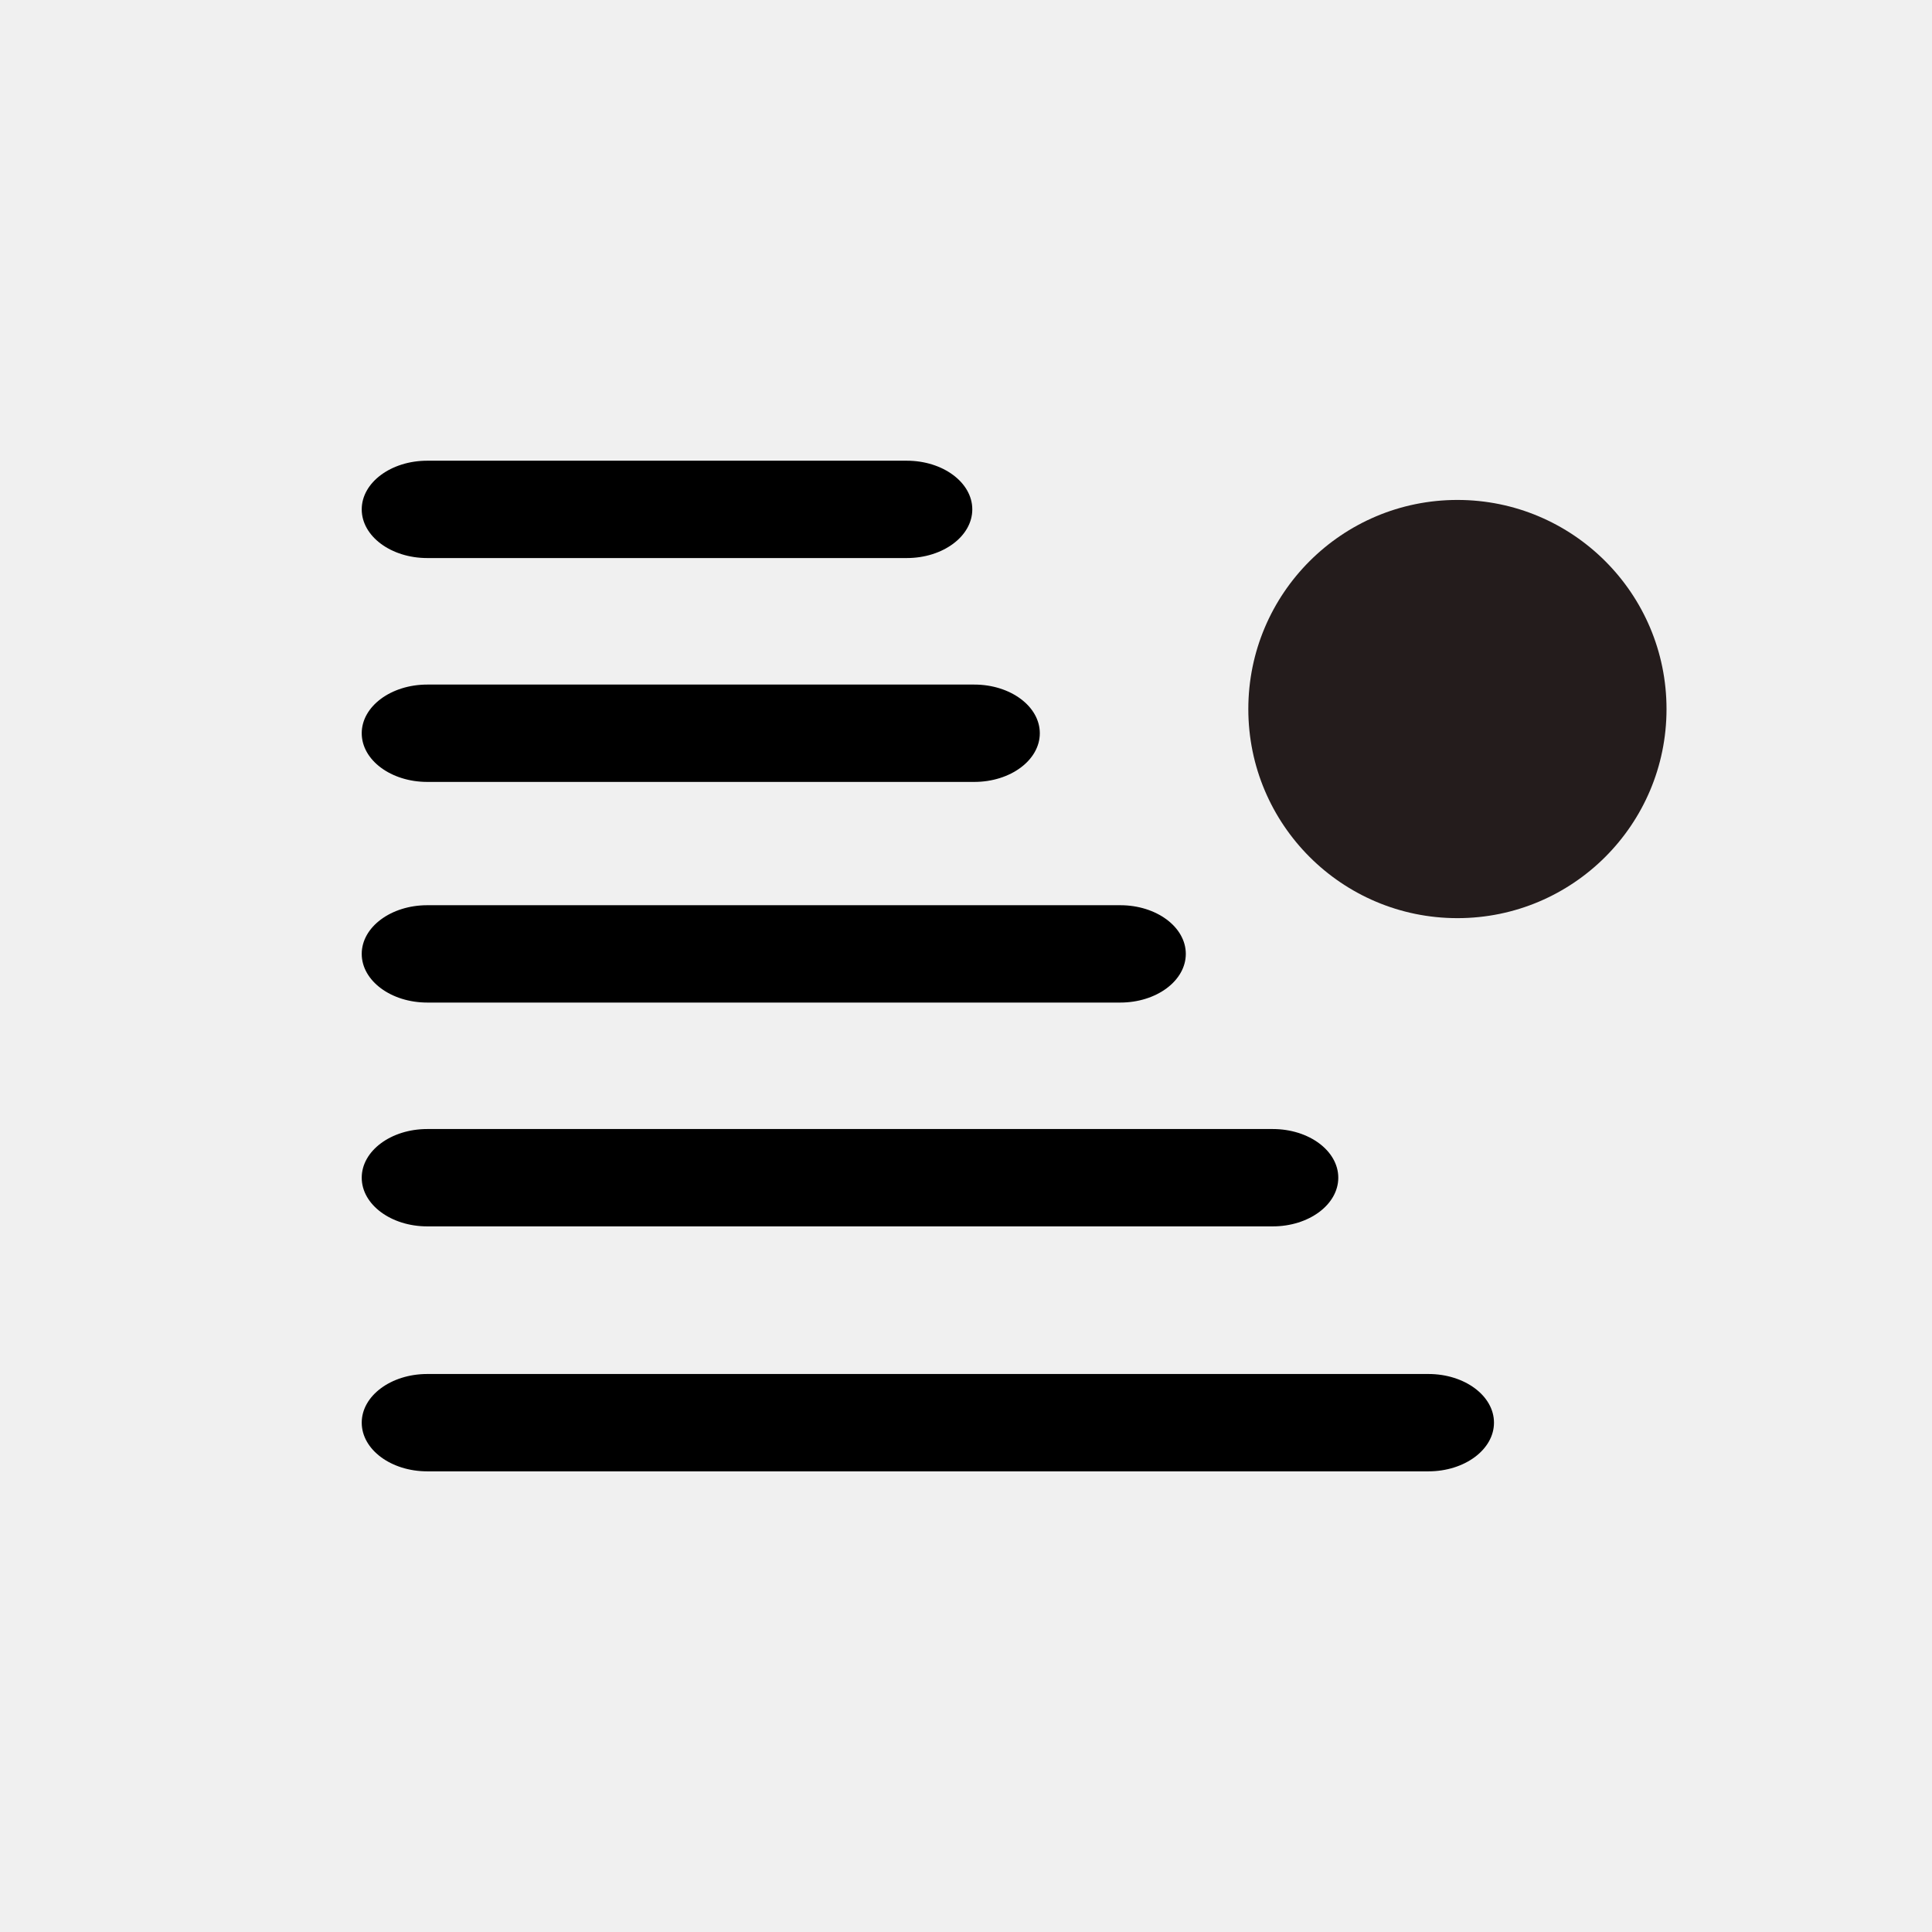
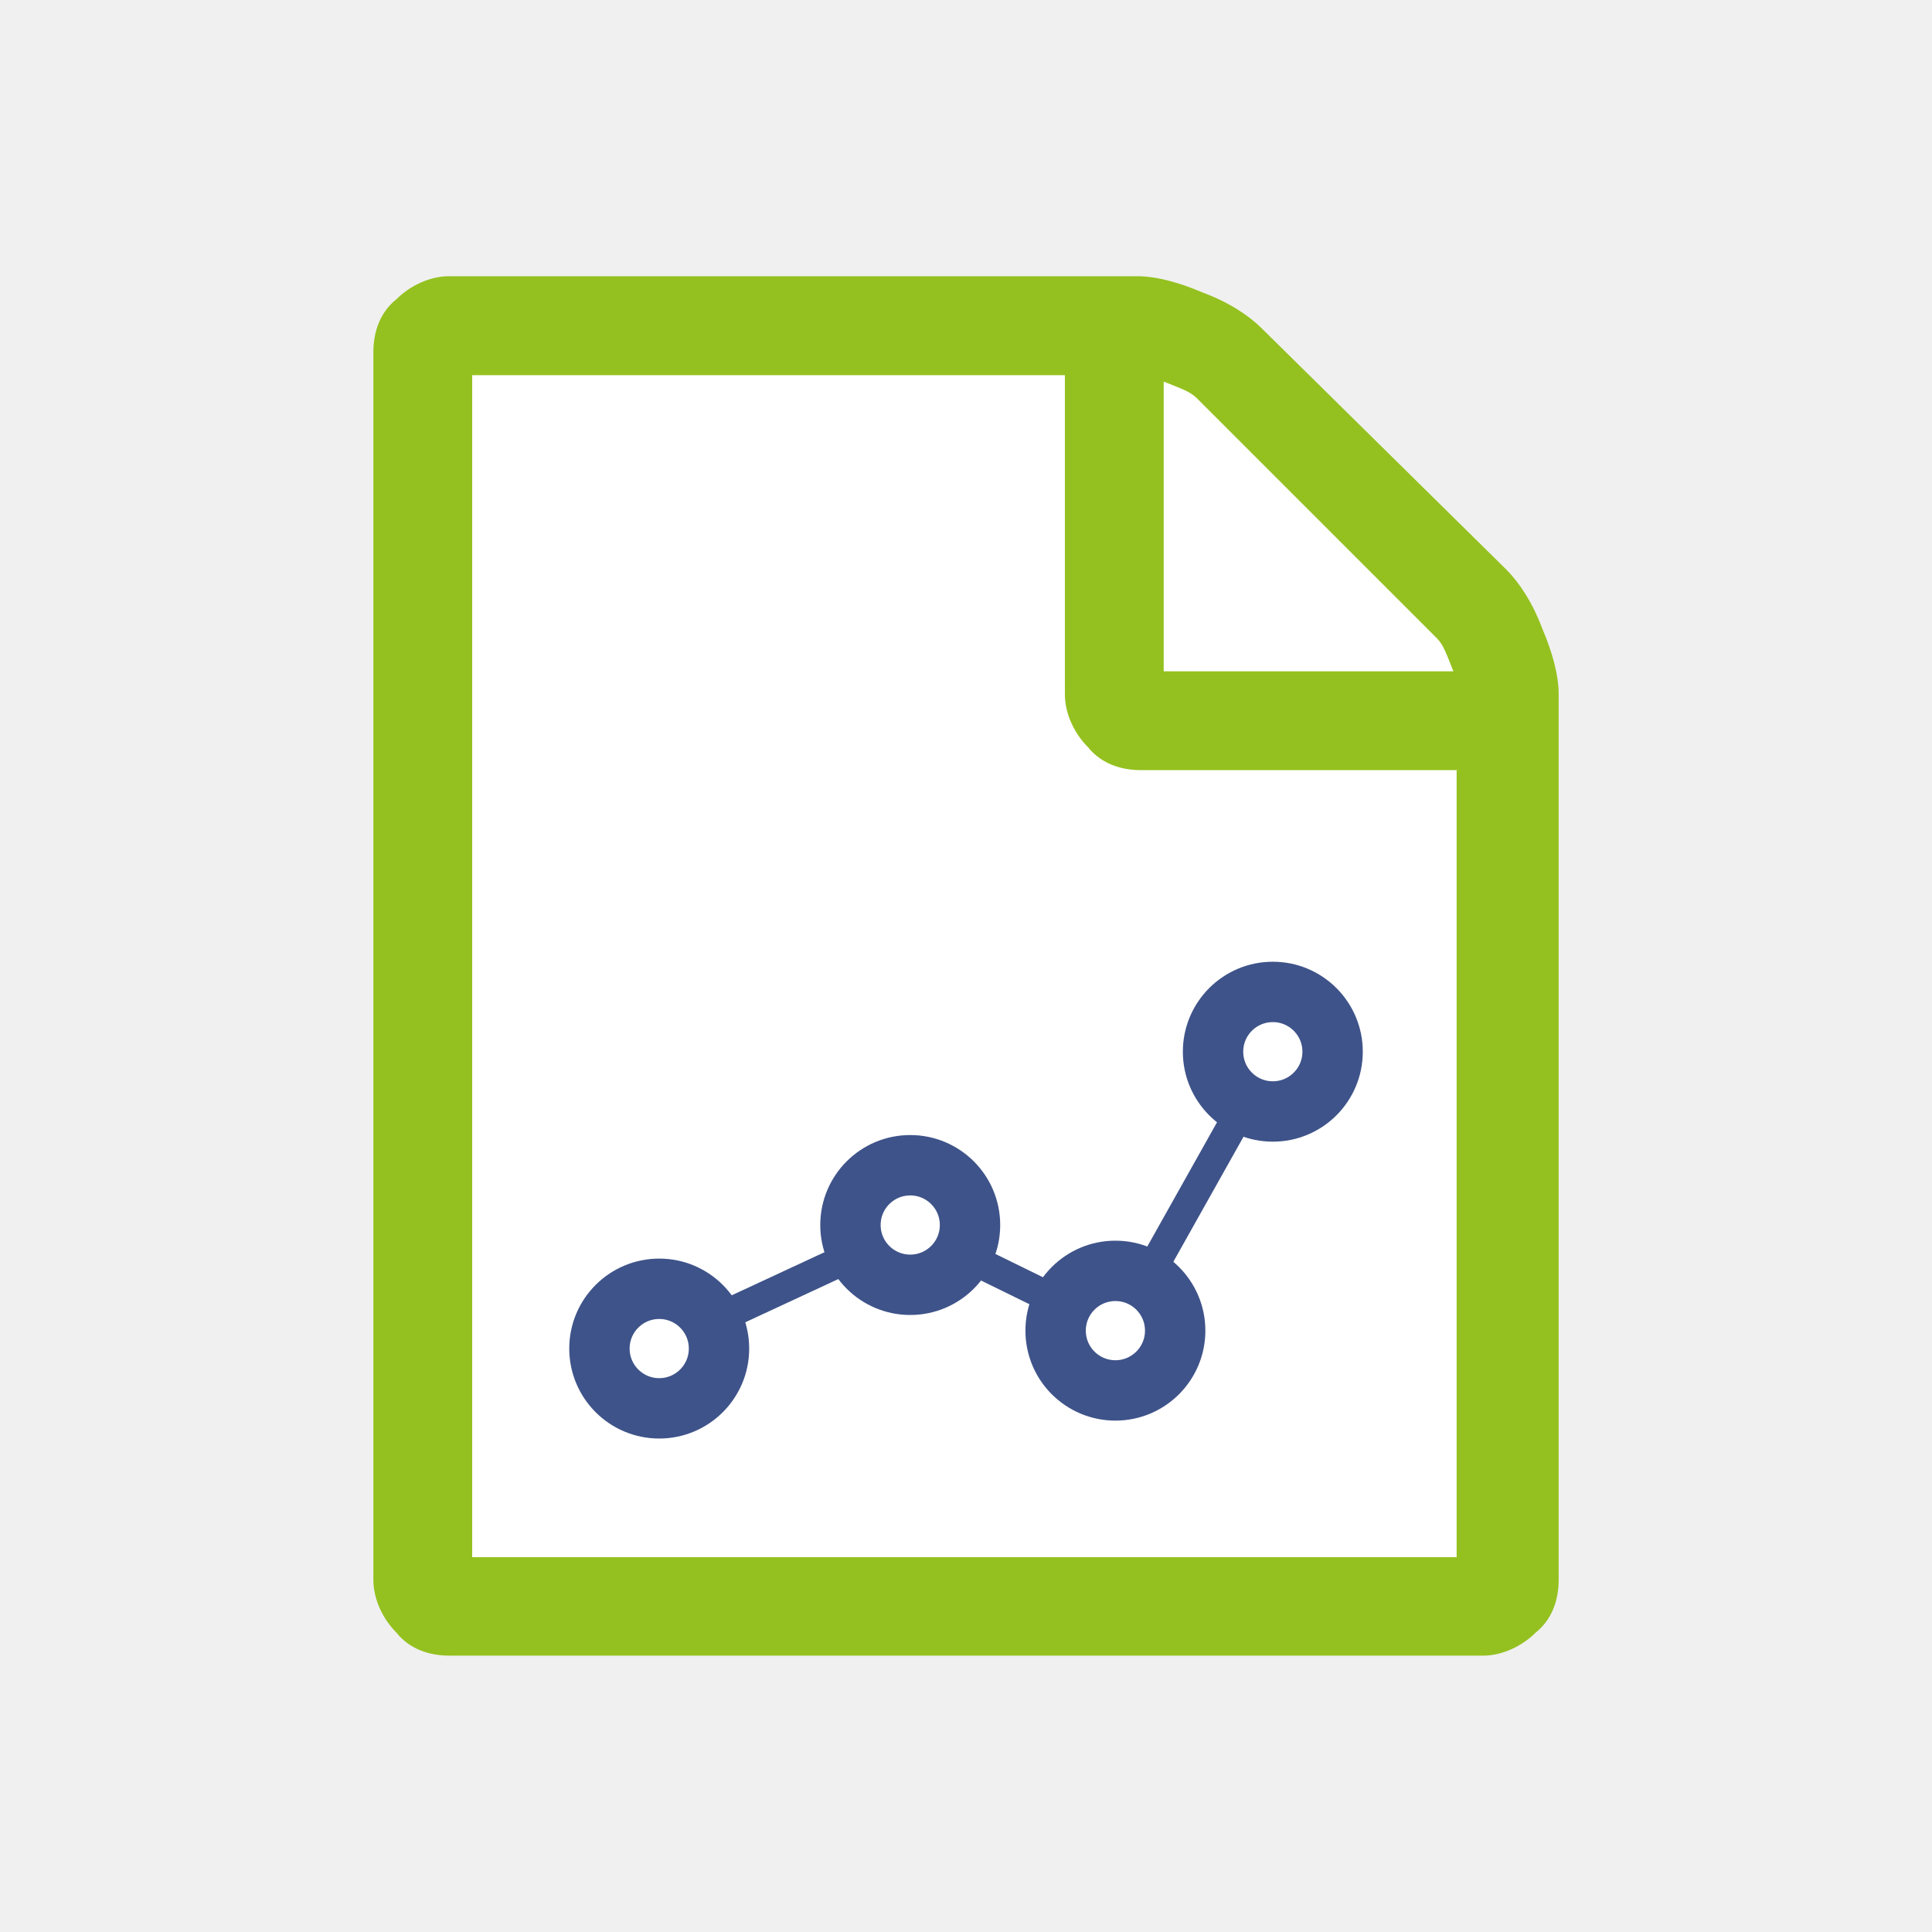
- <svg xmlns="http://www.w3.org/2000/svg" width="39mm" height="39mm" viewBox="0 0 39 39" version="1.1" id="svg8">
-   <defs id="defs2" />
-   <g id="layer1" transform="translate(0,-258)">
-     <rect style="opacity:1;fill:black;fill-opacity:1;stroke:none;stroke-width:2;stroke-linecap:round;stroke-linejoin:round;stroke-miterlimit:4;stroke-dasharray:none;stroke-opacity:1" id="rect5110" width="12.325" height="1.965" x="7.302" y="267.3" rx="1.323" ry="1.323" />
-     <rect style="opacity:1;fill:black;fill-opacity:1;stroke:none;stroke-width:2;stroke-linecap:round;stroke-linejoin:round;stroke-miterlimit:4;stroke-dasharray:none;stroke-opacity:1" id="rect5110-3" width="13.688" height="1.965" x="7.302" y="271.819" rx="1.323" ry="1.323" />
-     <rect style="opacity:1;fill:black;fill-opacity:1;stroke:none;stroke-width:2;stroke-linecap:round;stroke-linejoin:round;stroke-miterlimit:4;stroke-dasharray:none;stroke-opacity:1" id="rect5110-6" width="16.635" height="1.965" x="7.302" y="276.273" rx="1.323" ry="1.323" />
-     <rect style="opacity:1;fill:black;fill-opacity:1;stroke:none;stroke-width:2;stroke-linecap:round;stroke-linejoin:round;stroke-miterlimit:4;stroke-dasharray:none;stroke-opacity:1" id="rect5110-7" width="19.713" height="1.965" x="7.302" y="280.791" rx="1.323" ry="1.323" />
-     <rect style="opacity:1;fill:black;fill-opacity:1;stroke:none;stroke-width:2;stroke-linecap:round;stroke-linejoin:round;stroke-miterlimit:4;stroke-dasharray:none;stroke-opacity:1" id="rect5110-5" width="22.856" height="1.965" x="7.302" y="285.736" rx="1.323" ry="1.323" />
-     <circle style="opacity:1;fill:#241c1c;fill-opacity:1;stroke:none;stroke-width:2.465;stroke-linecap:round;stroke-linejoin:round;stroke-miterlimit:4;stroke-dasharray:none;stroke-dashoffset:74.268;stroke-opacity:1;paint-order:fill markers stroke" id="path836" cx="29.42" cy="272.313" r="4.221" />
+ <svg xmlns="http://www.w3.org/2000/svg" width="64" height="64" viewBox="0 0 16.933 16.933" version="1.1" id="svg8">
+   <defs id="defs2">
+     <marker orient="auto" refY="0.0" refX="0.0" id="marker1178" style="overflow:visible">
+       <path id="path1176" d="M 0.0,0.0 L 5.0,-5.0 L -12.5,0.0 L 5.0,5.0 L 0.0,0.0 z " style="fill-rule:evenodd;stroke:black;stroke-width:1pt;stroke-opacity:1" transform="scale(0.8) translate(12.5,0)" />
+     </marker>
+     <marker orient="auto" refY="0.0" refX="0.0" id="Arrow1Lstart" style="overflow:visible">
+       <path id="path900" d="M 0.0,0.0 L 5.0,-5.0 L -12.5,0.0 L 5.0,5.0 L 0.0,0.0 z " style="fill-rule:evenodd;stroke:black;stroke-width:1pt;stroke-opacity:1" transform="scale(0.8) translate(12.5,0)" />
+     </marker>
+   </defs>
+   <g id="layer1" transform="translate(0,-280.0667)">
+     <g id="g861" transform="translate(0,3e-6)" />
+     <g id="g872" transform="translate(-0.3698724,0.1652432)">
+       <g style="stroke-width:0.917" id="g4587-6-3" transform="matrix(1.090649,0,0,1.090649,-0.04619043,-25.61358)">
+         <path id="rect858-7-5" d="m 4.345,282.527 5.291,-0.019 c 0.35,-10e-4 3.111,2.501 3.106,3.19 l -0.047,6.3 c -0.005,0.689 -0.705,1.244 -1.581,1.244 H 5.122 c -0.876,0 -1.581,-0.555 -1.581,-1.244 v -8.227 c 0,-0.689 -0.071,-1.241 0.804,-1.244 z" style="opacity:1;fill:white;fill-opacity:1;stroke:none;stroke-width:0.684;stroke-linecap:round;stroke-linejoin:round;stroke-miterlimit:4;stroke-dasharray:none;stroke-dashoffset:74.268;stroke-opacity:1;paint-order:fill markers stroke" transform="translate(0,-5.1118766e-6)" />
+         <path style="fill:#94c11f;fill-opacity:1;stroke:none;stroke-width:0.243;stroke-opacity:1" id="path8-5-6" d="m 12.484,284.697 c 0.106,0.106 0.212,0.265 0.291,0.476 0.079,0.185 0.132,0.37 0.132,0.529 v 7.117 c 0,0.159 -0.053,0.318 -0.185,0.423 -0.106,0.106 -0.265,0.185 -0.423,0.185 H 3.99 c -0.159,0 -0.318,-0.053 -0.423,-0.185 -0.106,-0.106 -0.185,-0.265 -0.185,-0.423 v -9.869 c 0,-0.159 0.053,-0.318 0.185,-0.423 0.106,-0.106 0.265,-0.185 0.423,-0.185 h 5.53 c 0.159,0 0.344,0.053 0.529,0.132 0.212,0.079 0.37,0.185 0.476,0.291 z m -0.37,1.614 H 9.547 c -0.159,0 -0.317,-0.053 -0.423,-0.185 -0.106,-0.106 -0.185,-0.265 -0.185,-0.423 v -2.566 h -4.763 v 9.499 h 7.911 v -6.324 z m -2.381,-3.122 v 2.328 h 2.328 c -0.053,-0.132 -0.079,-0.212 -0.132,-0.265 l -1.931,-1.931 c -0.053,-0.053 -0.132,-0.079 -0.265,-0.132 z" class="st2" transform="translate(0,-5.1118766e-6)" />
+       </g>
+       <g id="g915" transform="matrix(0.8230861,0,0,0.8230861,9.620976,51.64787)" style="stroke-width:1.215">
+         <g id="g866" transform="matrix(0.8017023,0,0,0.8017023,-0.1889865,57.96448)" style="stroke-width:1.515">
+           <path style="fill:none;fill-opacity:1;stroke:#3e5389;stroke-width:0.401;stroke-linecap:round;stroke-linejoin:miter;stroke-miterlimit:4;stroke-dasharray:none;stroke-opacity:1" d="m -5.054,291.49 3.36,-1.561 2.752,1.349 2.064,-3.678" id="path908" />
+           <circle style="opacity:1;fill:white;fill-opacity:1;stroke:#3e5389;stroke-width:0.802;stroke-linecap:round;stroke-linejoin:round;stroke-miterlimit:4;stroke-dasharray:none;stroke-dashoffset:0;stroke-opacity:1;paint-order:fill markers stroke" id="path861" cx="-5.028" cy="291.517" r="0.794" />
+           <circle style="opacity:1;fill:white;fill-opacity:1;stroke:#3e5389;stroke-width:0.802;stroke-linecap:round;stroke-linejoin:round;stroke-miterlimit:4;stroke-dasharray:none;stroke-dashoffset:0;stroke-opacity:1;paint-order:fill markers stroke" id="path861-3" cx="-1.694" cy="289.876" r="0.794" />
+           <circle style="opacity:1;fill:white;fill-opacity:1;stroke:#3e5389;stroke-width:0.802;stroke-linecap:round;stroke-linejoin:round;stroke-miterlimit:4;stroke-dasharray:none;stroke-dashoffset:0;stroke-opacity:1;paint-order:fill markers stroke" id="path861-3-6" cx="1.031" cy="291.279" r="0.794" />
+           <circle style="opacity:1;fill:white;fill-opacity:1;stroke:#3e5389;stroke-width:0.802;stroke-linecap:round;stroke-linejoin:round;stroke-miterlimit:4;stroke-dasharray:none;stroke-dashoffset:0;stroke-opacity:1;paint-order:fill markers stroke" id="path861-3-6-7" cx="3.122" cy="287.574" r="0.794" />
+         </g>
+       </g>
+     </g>
  </g>
+   <style id="style817" type="text/css">
+ 	.st0{fill:#FFFFFF;}
+ 	.st1{fill:none;}
+ 	.st2{fill:#3E5389;}
+ </style>
</svg>
